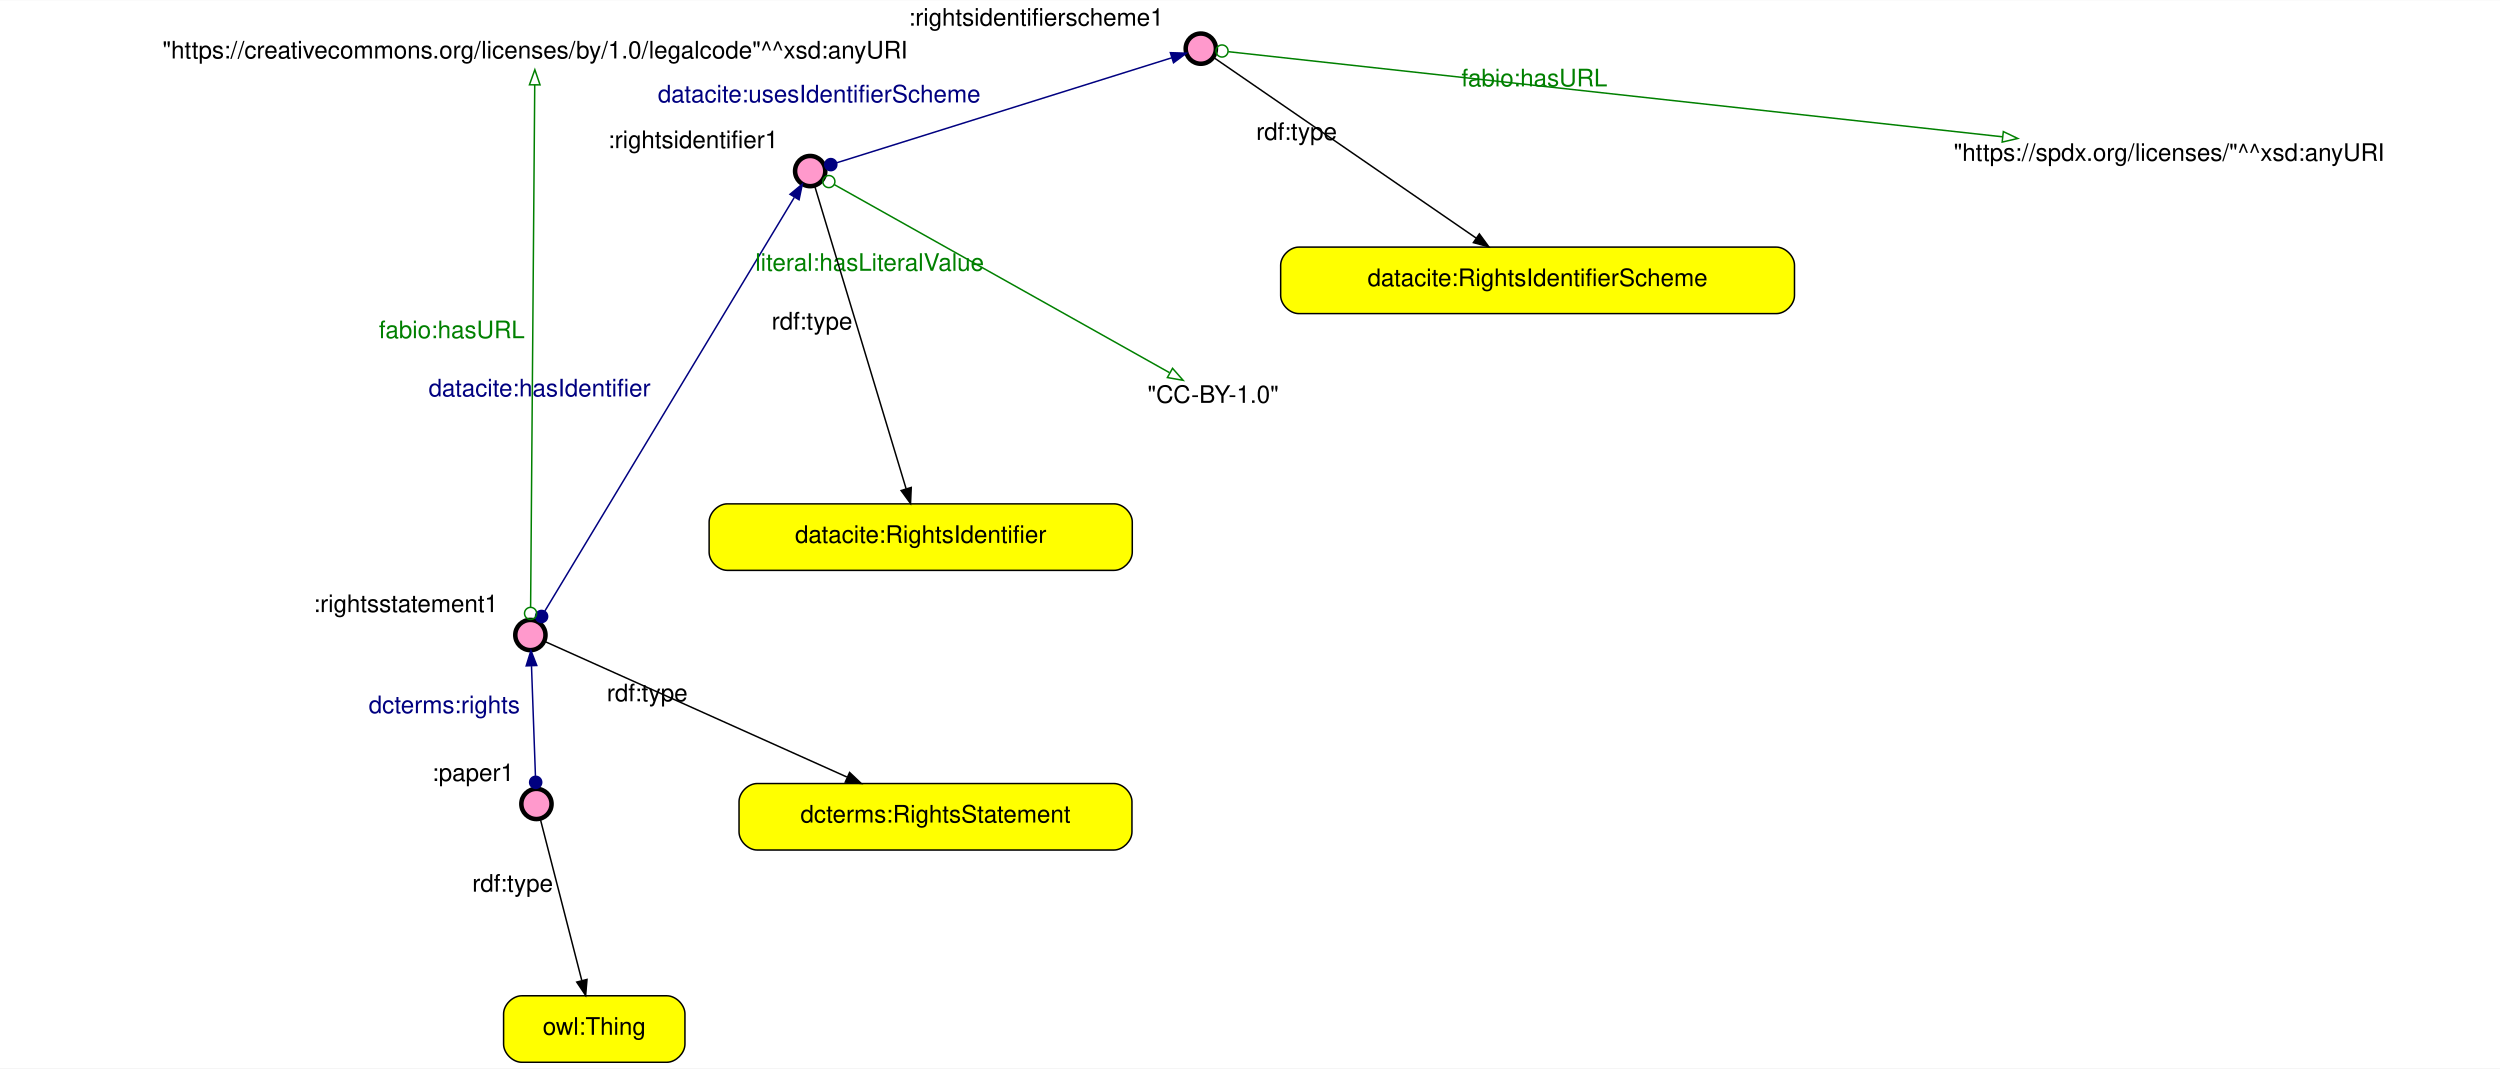
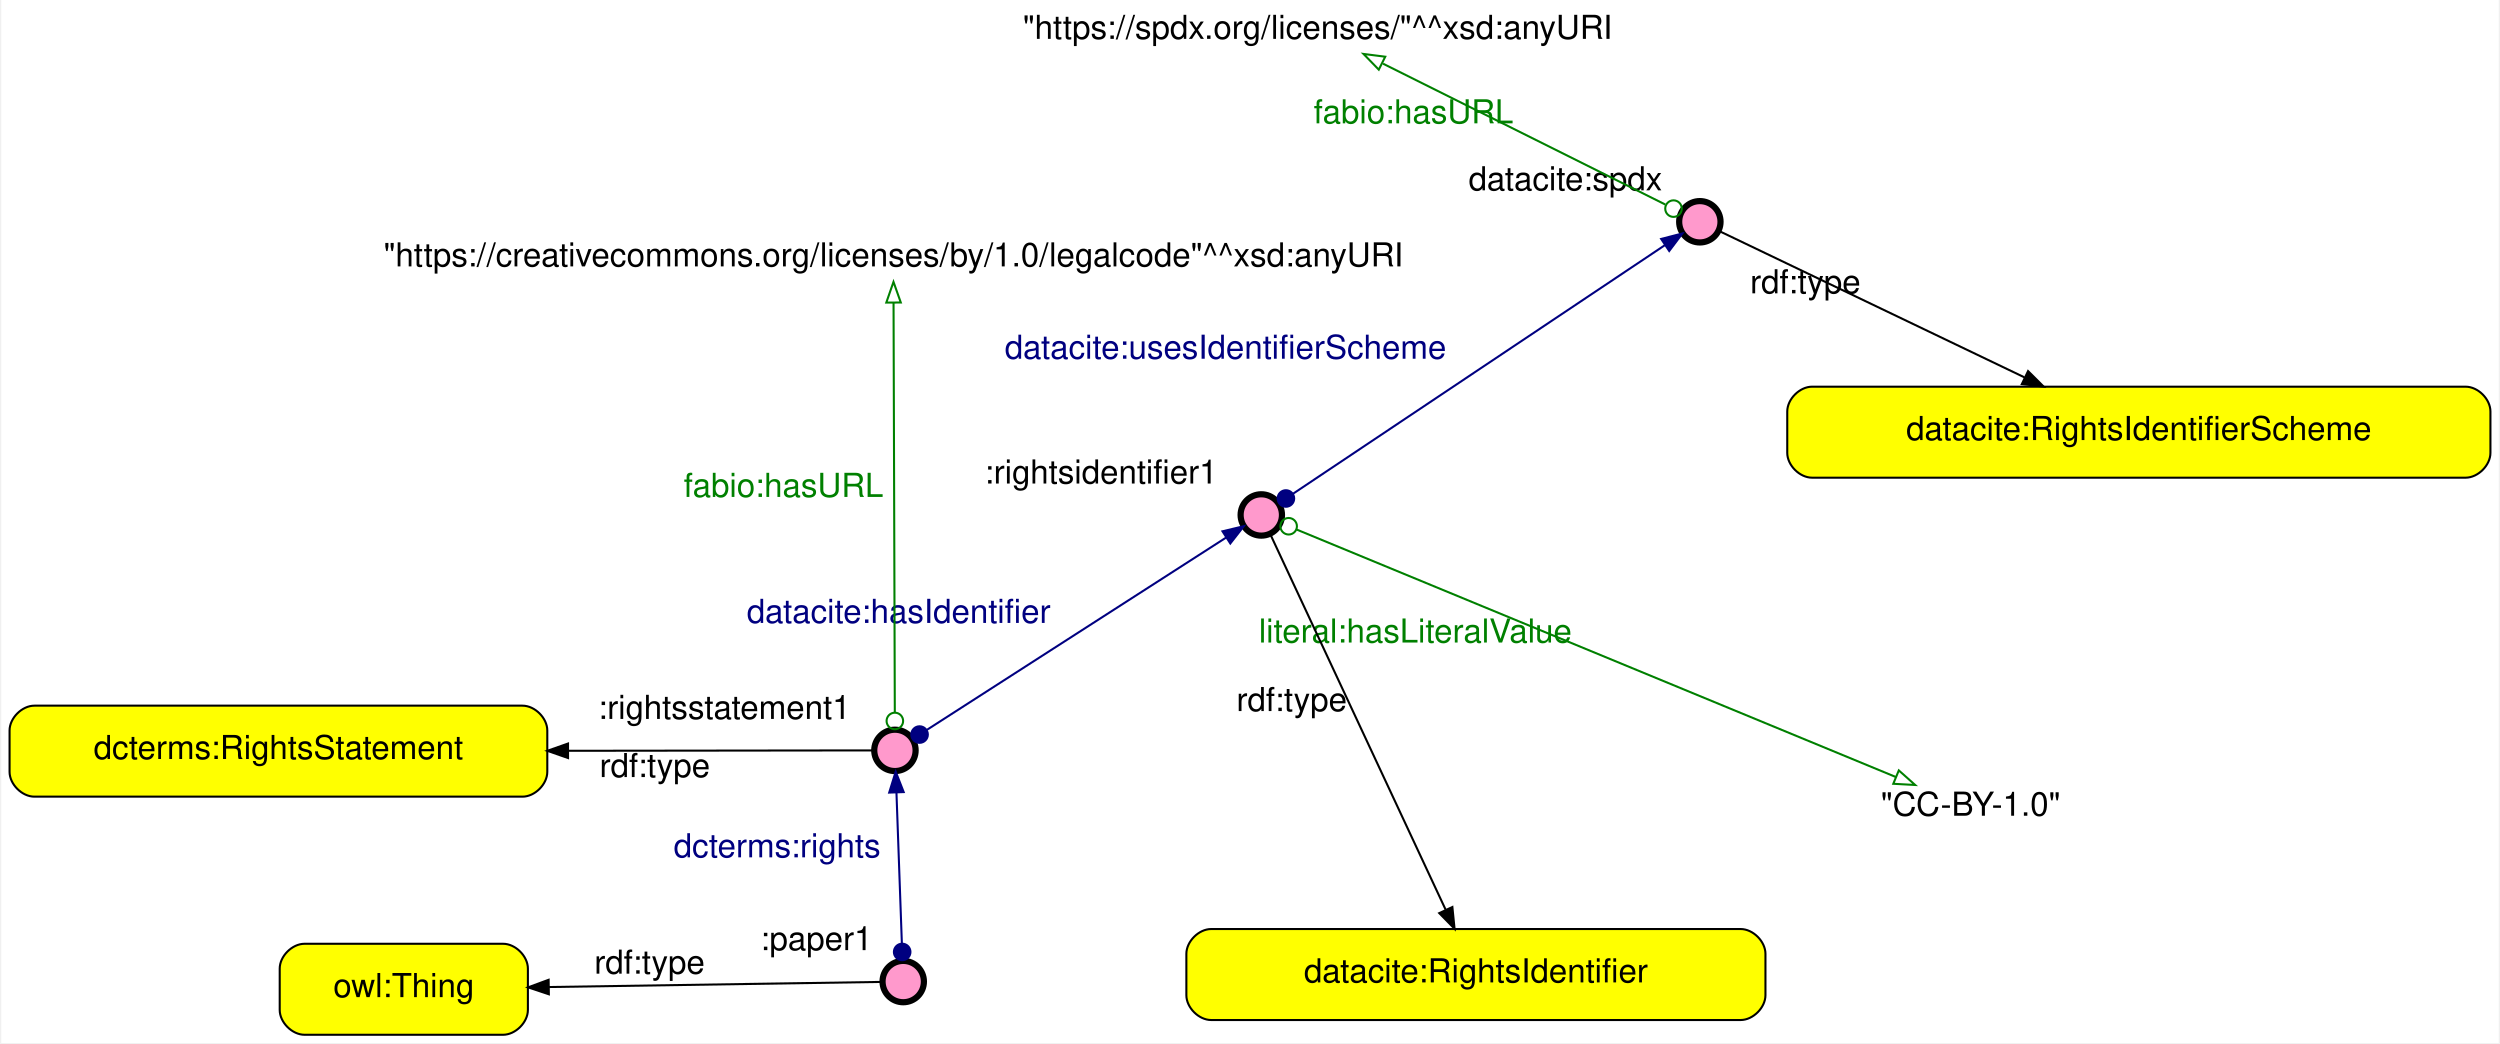
- <svg xmlns="http://www.w3.org/2000/svg" width="1654pt" height="707pt" viewBox="0.00 0.00 1654.23 706.70">
-   <g id="graph0" class="graph" transform="scale(1 1) rotate(0) translate(4 702.7)">
-     <polygon fill="white" stroke="transparent" points="-4,4 -4,-702.7 1650.23,-702.7 1650.23,4 -4,4" />
+ <svg xmlns="http://www.w3.org/2000/svg" width="1208pt" height="504pt" viewBox="0.00 0.00 1207.54 504.33">
+   <g id="graph0" class="graph" transform="scale(1 1) rotate(0) translate(4 500.33)">
+     <polygon fill="white" stroke="transparent" points="-4,4 -4,-500.33 1203.54,-500.33 1203.54,4 -4,4" />
    <g id="node1" class="node">
-       <ellipse fill="#ff99cc" stroke="black" stroke-width="3" cx="350.96" cy="-170.93" rx="10" ry="10" />
-       <text text-anchor="middle" x="308.96" y="-186.13" font-family="Helvetica,sans-Serif" font-size="16.00">:paper1</text>
+       <ellipse fill="#ff99cc" stroke="black" stroke-width="3" cx="817.28" cy="-393.1" rx="10" ry="10" />
+       <text text-anchor="middle" x="752.28" y="-408.3" font-family="Helvetica,sans-Serif" font-size="16.00">datacite:spdx</text>
    </g>
    <g id="node2" class="node">
-       <ellipse fill="#ff99cc" stroke="black" stroke-width="3" cx="346.95" cy="-282.71" rx="10" ry="10" />
-       <text text-anchor="middle" x="264.45" y="-297.91" font-family="Helvetica,sans-Serif" font-size="16.00">:rightsstatement1</text>
+       <text text-anchor="middle" x="632.45" y="-481.53" font-family="Helvetica,sans-Serif" font-size="16.00">"https://spdx.org/licenses/"^^xsd:anyURI</text>
    </g>
    <g id="edge1" class="edge">
-       <path fill="none" stroke="#000080" d="M350.3,-189.45C349.58,-209.49 348.44,-241.35 347.69,-262.15" />
-       <ellipse fill="#000080" stroke="#000080" cx="350.45" cy="-185.24" rx="4" ry="4" />
-       <polygon fill="#000080" stroke="#000080" points="344.18,-262.3 347.32,-272.42 351.18,-262.55 344.18,-262.3" />
-       <text text-anchor="middle" x="289.99" y="-231" font-family="Helvetica,sans-Serif" font-size="16.00" fill="#000080">dcterms:rights</text>
+       <path fill="none" stroke="#008000" d="M800.57,-401.44C769.77,-416.8 703.61,-449.82 664.09,-469.54" />
+       <ellipse fill="none" stroke="#008000" cx="804.54" cy="-399.46" rx="4" ry="4" />
+       <polygon fill="none" stroke="#008000" points="662.04,-466.65 654.65,-474.25 665.16,-472.91 662.04,-466.65" />
+       <text text-anchor="middle" x="678.83" y="-440.69" font-family="Helvetica,sans-Serif" font-size="16.00" fill="#008000">fabio:hasURL</text>
    </g>
    <g id="node3" class="node">
-       <path fill="#ffff00" stroke="black" d="M437.22,-44C437.22,-44 341.22,-44 341.22,-44 335.22,-44 329.22,-38 329.22,-32 329.22,-32 329.22,-12 329.22,-12 329.22,-6 335.22,0 341.22,0 341.22,0 437.22,0 437.22,0 443.22,0 449.22,-6 449.22,-12 449.22,-12 449.22,-32 449.22,-32 449.22,-38 443.22,-44 437.22,-44" />
-       <text text-anchor="middle" x="389.22" y="-18.2" font-family="Helvetica,sans-Serif" font-size="16.00">owl:Thing</text>
+       <path fill="#ffff00" stroke="black" d="M1187.54,-313.36C1187.54,-313.36 871.54,-313.36 871.54,-313.36 865.54,-313.36 859.54,-307.36 859.54,-301.36 859.54,-301.36 859.54,-281.36 859.54,-281.36 859.54,-275.36 865.54,-269.36 871.54,-269.36 871.54,-269.36 1187.54,-269.36 1187.54,-269.36 1193.54,-269.36 1199.54,-275.36 1199.54,-281.36 1199.54,-281.36 1199.54,-301.36 1199.54,-301.36 1199.54,-307.36 1193.54,-313.36 1187.54,-313.36" />
+       <text text-anchor="middle" x="1029.54" y="-287.56" font-family="Helvetica,sans-Serif" font-size="16.00">datacite:RightsIdentifierScheme</text>
    </g>
    <g id="edge2" class="edge">
-       <path fill="none" stroke="#000000" d="M353.47,-161.16C358.96,-139.81 372.22,-88.21 380.95,-54.19" />
-       <polygon fill="#000000" stroke="#000000" points="384.41,-54.81 383.51,-44.26 377.63,-53.07 384.41,-54.81" />
-       <text text-anchor="middle" x="335.21" y="-112.88" font-family="Helvetica,sans-Serif" font-size="16.00" fill="#000000">rdf:type</text>
+       <path fill="none" stroke="#000000" d="M826.41,-388.72C851.5,-376.69 923.12,-342.37 974.2,-317.88" />
+       <polygon fill="#000000" stroke="#000000" points="975.98,-320.91 983.49,-313.43 972.96,-314.6 975.98,-320.91" />
+       <text text-anchor="middle" x="868.3" y="-358.5" font-family="Helvetica,sans-Serif" font-size="16.00" fill="#000000">rdf:type</text>
    </g>
    <g id="node4" class="node">
-       <ellipse fill="#ff99cc" stroke="black" stroke-width="3" cx="532.09" cy="-589.7" rx="10" ry="10" />
-       <text text-anchor="middle" x="454.59" y="-604.9" font-family="Helvetica,sans-Serif" font-size="16.00">:rightsidentifier1</text>
+       <ellipse fill="#ff99cc" stroke="black" stroke-width="3" cx="432.1" cy="-25.73" rx="10" ry="10" />
+       <text text-anchor="middle" x="390.1" y="-40.93" font-family="Helvetica,sans-Serif" font-size="16.00">:paper1</text>
+     </g>
+     <g id="node5" class="node">
+       <ellipse fill="#ff99cc" stroke="black" stroke-width="3" cx="428.09" cy="-137.51" rx="10" ry="10" />
+       <text text-anchor="middle" x="345.59" y="-152.71" font-family="Helvetica,sans-Serif" font-size="16.00">:rightsstatement1</text>
+     </g>
+     <g id="edge3" class="edge">
+       <path fill="none" stroke="#000080" d="M431.44,-44.25C430.72,-64.29 429.57,-96.15 428.83,-116.95" />
+       <ellipse fill="#000080" stroke="#000080" cx="431.59" cy="-40.04" rx="4" ry="4" />
+       <polygon fill="#000080" stroke="#000080" points="425.32,-117.1 428.46,-127.22 432.32,-117.35 425.32,-117.1" />
+       <text text-anchor="middle" x="371.13" y="-85.8" font-family="Helvetica,sans-Serif" font-size="16.00" fill="#000080">dcterms:rights</text>
+     </g>
+     <g id="node6" class="node">
+       <path fill="#ffff00" stroke="black" d="M238.62,-44C238.62,-44 142.62,-44 142.62,-44 136.62,-44 130.62,-38 130.62,-32 130.62,-32 130.62,-12 130.62,-12 130.62,-6 136.62,0 142.62,0 142.62,0 238.62,0 238.62,0 244.62,0 250.62,-6 250.62,-12 250.62,-12 250.62,-32 250.62,-32 250.62,-38 244.62,-44 238.62,-44" />
+       <text text-anchor="middle" x="190.62" y="-18.2" font-family="Helvetica,sans-Serif" font-size="16.00">owl:Thing</text>
+     </g>
+     <g id="edge4" class="edge">
+       <path fill="none" stroke="#000000" d="M422.03,-25.57C394.92,-25.16 318.52,-23.98 260.87,-23.09" />
+       <polygon fill="#000000" stroke="#000000" points="260.75,-19.58 250.7,-22.93 260.64,-26.58 260.75,-19.58" />
+       <text text-anchor="middle" x="309.45" y="-29.53" font-family="Helvetica,sans-Serif" font-size="16.00" fill="#000000">rdf:type</text>
+     </g>
+     <g id="node7" class="node">
+       <ellipse fill="#ff99cc" stroke="black" stroke-width="3" cx="605.23" cy="-251.34" rx="10" ry="10" />
+       <text text-anchor="middle" x="527.73" y="-266.54" font-family="Helvetica,sans-Serif" font-size="16.00">:rightsidentifier1</text>
    </g>
    <g id="edge8" class="edge">
-       <path fill="none" stroke="#000080" d="M356.48,-298.51C387.99,-350.76 488.68,-517.72 521.58,-572.27" />
-       <ellipse fill="#000080" stroke="#000080" cx="354.36" cy="-294.99" rx="4" ry="4" />
-       <polygon fill="#000080" stroke="#000080" points="518.74,-574.34 526.9,-581.1 524.74,-570.73 518.74,-574.34" />
-       <text text-anchor="middle" x="353.03" y="-440.59" font-family="Helvetica,sans-Serif" font-size="16.00" fill="#000080">datacite:hasIdentifier</text>
+       <path fill="none" stroke="#000080" d="M443.5,-147.41C476.53,-168.64 553.95,-218.39 588.3,-240.46" />
+       <ellipse fill="#000080" stroke="#000080" cx="440" cy="-145.16" rx="4" ry="4" />
+       <polygon fill="#000080" stroke="#000080" points="586.47,-243.44 596.77,-245.9 590.25,-237.55 586.47,-243.44" />
+       <text text-anchor="middle" x="429.9" y="-199.14" font-family="Helvetica,sans-Serif" font-size="16.00" fill="#000080">datacite:hasIdentifier</text>
    </g>
    <g id="node10" class="node">
-       <text text-anchor="middle" x="350" y="-664.22" font-family="Helvetica,sans-Serif" font-size="16.00">"https://creativecommons.org/licenses/by/1.0/legalcode"^^xsd:anyURI</text>
+       <text text-anchor="middle" x="427.36" y="-371.51" font-family="Helvetica,sans-Serif" font-size="16.00">"https://creativecommons.org/licenses/by/1.0/legalcode"^^xsd:anyURI</text>
    </g>
    <g id="edge9" class="edge">
-       <path fill="none" stroke="#008000" d="M347.1,-301.09C347.6,-365.15 349.29,-578.41 349.83,-646.75" />
-       <ellipse fill="none" stroke="#008000" cx="347.07" cy="-297.02" rx="4" ry="4" />
-       <polygon fill="none" stroke="#008000" points="346.33,-646.8 349.91,-656.77 353.33,-646.74 346.33,-646.8" />
-       <text text-anchor="middle" x="294.96" y="-479.12" font-family="Helvetica,sans-Serif" font-size="16.00" fill="#008000">fabio:hasURL</text>
+       <path fill="none" stroke="#008000" d="M428.03,-155.79C427.9,-199.09 427.56,-307.73 427.42,-353.95" />
+       <ellipse fill="none" stroke="#008000" cx="428.05" cy="-151.73" rx="4" ry="4" />
+       <polygon fill="none" stroke="#008000" points="423.92,-354.03 427.39,-364.04 430.92,-354.06 423.92,-354.03" />
+       <text text-anchor="middle" x="374.23" y="-260.07" font-family="Helvetica,sans-Serif" font-size="16.00" fill="#008000">fabio:hasURL</text>
    </g>
    <g id="node11" class="node">
-       <path fill="#ffff00" stroke="black" d="M733.01,-184.44C733.01,-184.44 497.01,-184.44 497.01,-184.44 491.01,-184.44 485.01,-178.44 485.01,-172.44 485.01,-172.44 485.01,-152.44 485.01,-152.44 485.01,-146.44 491.01,-140.44 497.01,-140.44 497.01,-140.44 733.01,-140.44 733.01,-140.44 739.01,-140.44 745.01,-146.44 745.01,-152.44 745.01,-152.44 745.01,-172.44 745.01,-172.44 745.01,-178.44 739.01,-184.44 733.01,-184.44" />
-       <text text-anchor="middle" x="615.01" y="-158.64" font-family="Helvetica,sans-Serif" font-size="16.00">dcterms:RightsStatement</text>
+       <path fill="#ffff00" stroke="black" d="M248,-159.13C248,-159.13 12,-159.13 12,-159.13 6,-159.13 0,-153.13 0,-147.13 0,-147.13 0,-127.13 0,-127.13 0,-121.13 6,-115.13 12,-115.13 12,-115.13 248,-115.13 248,-115.13 254,-115.13 260,-121.13 260,-127.13 260,-127.13 260,-147.13 260,-147.13 260,-153.13 254,-159.13 248,-159.13" />
+       <text text-anchor="middle" x="130" y="-133.33" font-family="Helvetica,sans-Serif" font-size="16.00">dcterms:RightsStatement</text>
    </g>
    <g id="edge10" class="edge">
-       <path fill="none" stroke="#000000" d="M356.18,-278.57C387.28,-264.61 490.06,-218.5 556.36,-188.76" />
-       <polygon fill="#000000" stroke="#000000" points="558.17,-191.78 565.86,-184.49 555.31,-185.39 558.17,-191.78" />
-       <text text-anchor="middle" x="424.27" y="-238.86" font-family="Helvetica,sans-Serif" font-size="16.00" fill="#000000">rdf:type</text>
-     </g>
-     <g id="node5" class="node">
-       <ellipse fill="#ff99cc" stroke="black" stroke-width="3" cx="790.56" cy="-670.7" rx="10" ry="10" />
-       <text text-anchor="middle" x="681.56" y="-685.9" font-family="Helvetica,sans-Serif" font-size="16.00">:rightsidentifierscheme1</text>
-     </g>
-     <g id="edge3" class="edge">
-       <path fill="none" stroke="#000080" d="M549.65,-595.2C596.29,-609.82 723.07,-649.54 771.45,-664.7" />
-       <ellipse fill="#000080" stroke="#000080" cx="545.72" cy="-593.97" rx="4" ry="4" />
-       <polygon fill="#000080" stroke="#000080" points="770.42,-668.05 781.01,-667.7 772.52,-661.37 770.42,-668.05" />
-       <text text-anchor="middle" x="538.05" y="-635.15" font-family="Helvetica,sans-Serif" font-size="16.00" fill="#000080">datacite:usesIdentifierScheme</text>
-     </g>
-     <g id="node6" class="node">
-       <text text-anchor="middle" x="798.69" y="-436.32" font-family="Helvetica,sans-Serif" font-size="16.00">"CC-BY-1.0"</text>
-     </g>
-     <g id="edge4" class="edge">
-       <path fill="none" stroke="#008000" d="M548.07,-580.73C591.78,-556.21 713.76,-487.77 769.83,-456.31" />
-       <ellipse fill="none" stroke="#008000" cx="544.45" cy="-582.76" rx="4" ry="4" />
-       <polygon fill="none" stroke="#008000" points="771.86,-459.19 778.87,-451.24 768.44,-453.08 771.86,-459.19" />
-       <text text-anchor="middle" x="571.45" y="-523.72" font-family="Helvetica,sans-Serif" font-size="16.00" fill="#008000">literal:hasLiteralValue</text>
-     </g>
-     <g id="node7" class="node">
-       <path fill="#ffff00" stroke="black" d="M733.22,-369.5C733.22,-369.5 477.22,-369.5 477.22,-369.5 471.22,-369.5 465.22,-363.5 465.22,-357.5 465.22,-357.5 465.22,-337.5 465.22,-337.5 465.22,-331.5 471.22,-325.5 477.22,-325.5 477.22,-325.5 733.22,-325.5 733.22,-325.5 739.22,-325.5 745.22,-331.5 745.22,-337.5 745.22,-337.5 745.22,-357.5 745.22,-357.5 745.22,-363.5 739.22,-369.5 733.22,-369.5" />
-       <text text-anchor="middle" x="605.22" y="-343.7" font-family="Helvetica,sans-Serif" font-size="16.00">datacite:RightsIdentifier</text>
+       <path fill="none" stroke="#000000" d="M417.83,-137.5C393.73,-137.47 330.95,-137.39 270.15,-137.31" />
+       <polygon fill="#000000" stroke="#000000" points="270.03,-133.81 260.02,-137.3 270.02,-140.81 270.03,-133.81" />
+       <text text-anchor="middle" x="311.99" y="-124.6" font-family="Helvetica,sans-Serif" font-size="16.00" fill="#000000">rdf:type</text>
    </g>
    <g id="edge5" class="edge">
-       <path fill="none" stroke="#000000" d="M535.05,-579.9C545.19,-546.33 578.83,-434.9 595.58,-379.44" />
-       <polygon fill="#000000" stroke="#000000" points="598.96,-380.35 598.5,-369.76 592.26,-378.32 598.96,-380.35" />
-       <text text-anchor="middle" x="533.31" y="-484.87" font-family="Helvetica,sans-Serif" font-size="16.00" fill="#000000">rdf:type</text>
+       <path fill="none" stroke="#000080" d="M620.48,-261.54C659.03,-287.3 760.13,-354.89 800.39,-381.8" />
+       <ellipse fill="#000080" stroke="#000080" cx="617.13" cy="-259.3" rx="4" ry="4" />
+       <polygon fill="#000080" stroke="#000080" points="798.58,-384.8 808.84,-387.45 802.47,-378.98 798.58,-384.8" />
+       <text text-anchor="middle" x="587.94" y="-326.87" font-family="Helvetica,sans-Serif" font-size="16.00" fill="#000080">datacite:usesIdentifierScheme</text>
    </g>
    <g id="node8" class="node">
-       <text text-anchor="middle" x="1431.23" y="-596.46" font-family="Helvetica,sans-Serif" font-size="16.00">"https://spdx.org/licenses/"^^xsd:anyURI</text>
+       <text text-anchor="middle" x="948.18" y="-105.91" font-family="Helvetica,sans-Serif" font-size="16.00">"CC-BY-1.0"</text>
    </g>
    <g id="edge6" class="edge">
-       <path fill="none" stroke="#008000" d="M808.72,-668.7C882.4,-660.6 1162.72,-629.78 1320.9,-612.39" />
-       <ellipse fill="none" stroke="#008000" cx="804.6" cy="-669.15" rx="4" ry="4" />
-       <polygon fill="none" stroke="#008000" points="1321.59,-615.84 1331.14,-611.27 1320.82,-608.88 1321.59,-615.84" />
-       <text text-anchor="middle" x="1011.31" y="-645.75" font-family="Helvetica,sans-Serif" font-size="16.00" fill="#008000">fabio:hasURL</text>
+       <path fill="none" stroke="#008000" d="M622.34,-244.27C675.56,-222.3 838.94,-154.83 912.1,-124.61" />
+       <ellipse fill="none" stroke="#008000" cx="618.46" cy="-245.88" rx="4" ry="4" />
+       <polygon fill="none" stroke="#008000" points="913.48,-127.83 921.39,-120.78 910.81,-121.36 913.48,-127.83" />
+       <text text-anchor="middle" x="679.72" y="-189.64" font-family="Helvetica,sans-Serif" font-size="16.00" fill="#008000">literal:hasLiteralValue</text>
    </g>
    <g id="node9" class="node">
-       <path fill="#ffff00" stroke="black" d="M1171.4,-539.39C1171.4,-539.39 855.4,-539.39 855.4,-539.39 849.4,-539.39 843.4,-533.39 843.4,-527.39 843.4,-527.39 843.4,-507.39 843.4,-507.39 843.4,-501.39 849.4,-495.39 855.4,-495.39 855.4,-495.39 1171.4,-495.39 1171.4,-495.39 1177.4,-495.39 1183.4,-501.39 1183.4,-507.39 1183.4,-507.39 1183.4,-527.39 1183.4,-527.39 1183.4,-533.39 1177.4,-539.39 1171.4,-539.39" />
-       <text text-anchor="middle" x="1013.4" y="-513.59" font-family="Helvetica,sans-Serif" font-size="16.00">datacite:RightsIdentifierScheme</text>
+       <path fill="#ffff00" stroke="black" d="M837,-51.13C837,-51.13 581,-51.13 581,-51.13 575,-51.13 569,-45.13 569,-39.13 569,-39.13 569,-19.13 569,-19.13 569,-13.13 575,-7.13 581,-7.13 581,-7.13 837,-7.13 837,-7.13 843,-7.13 849,-13.13 849,-19.13 849,-19.13 849,-39.13 849,-39.13 849,-45.13 843,-51.13 837,-51.13" />
+       <text text-anchor="middle" x="709" y="-25.33" font-family="Helvetica,sans-Serif" font-size="16.00">datacite:RightsIdentifier</text>
    </g>
    <g id="edge7" class="edge">
-       <path fill="none" stroke="#000000" d="M799.03,-664.87C827.17,-645.51 918.91,-582.4 972.82,-545.31" />
-       <polygon fill="#000000" stroke="#000000" points="974.88,-548.14 981.14,-539.59 970.92,-542.37 974.88,-548.14" />
-       <text text-anchor="middle" x="853.93" y="-610.29" font-family="Helvetica,sans-Serif" font-size="16.00" fill="#000000">rdf:type</text>
+       <path fill="none" stroke="#000000" d="M609.56,-242.07C623.9,-211.36 670.33,-111.94 694.33,-60.55" />
+       <polygon fill="#000000" stroke="#000000" points="697.62,-61.78 698.68,-51.24 691.27,-58.82 697.62,-61.78" />
+       <text text-anchor="middle" x="619.94" y="-156.51" font-family="Helvetica,sans-Serif" font-size="16.00" fill="#000000">rdf:type</text>
    </g>
  </g>
</svg>
